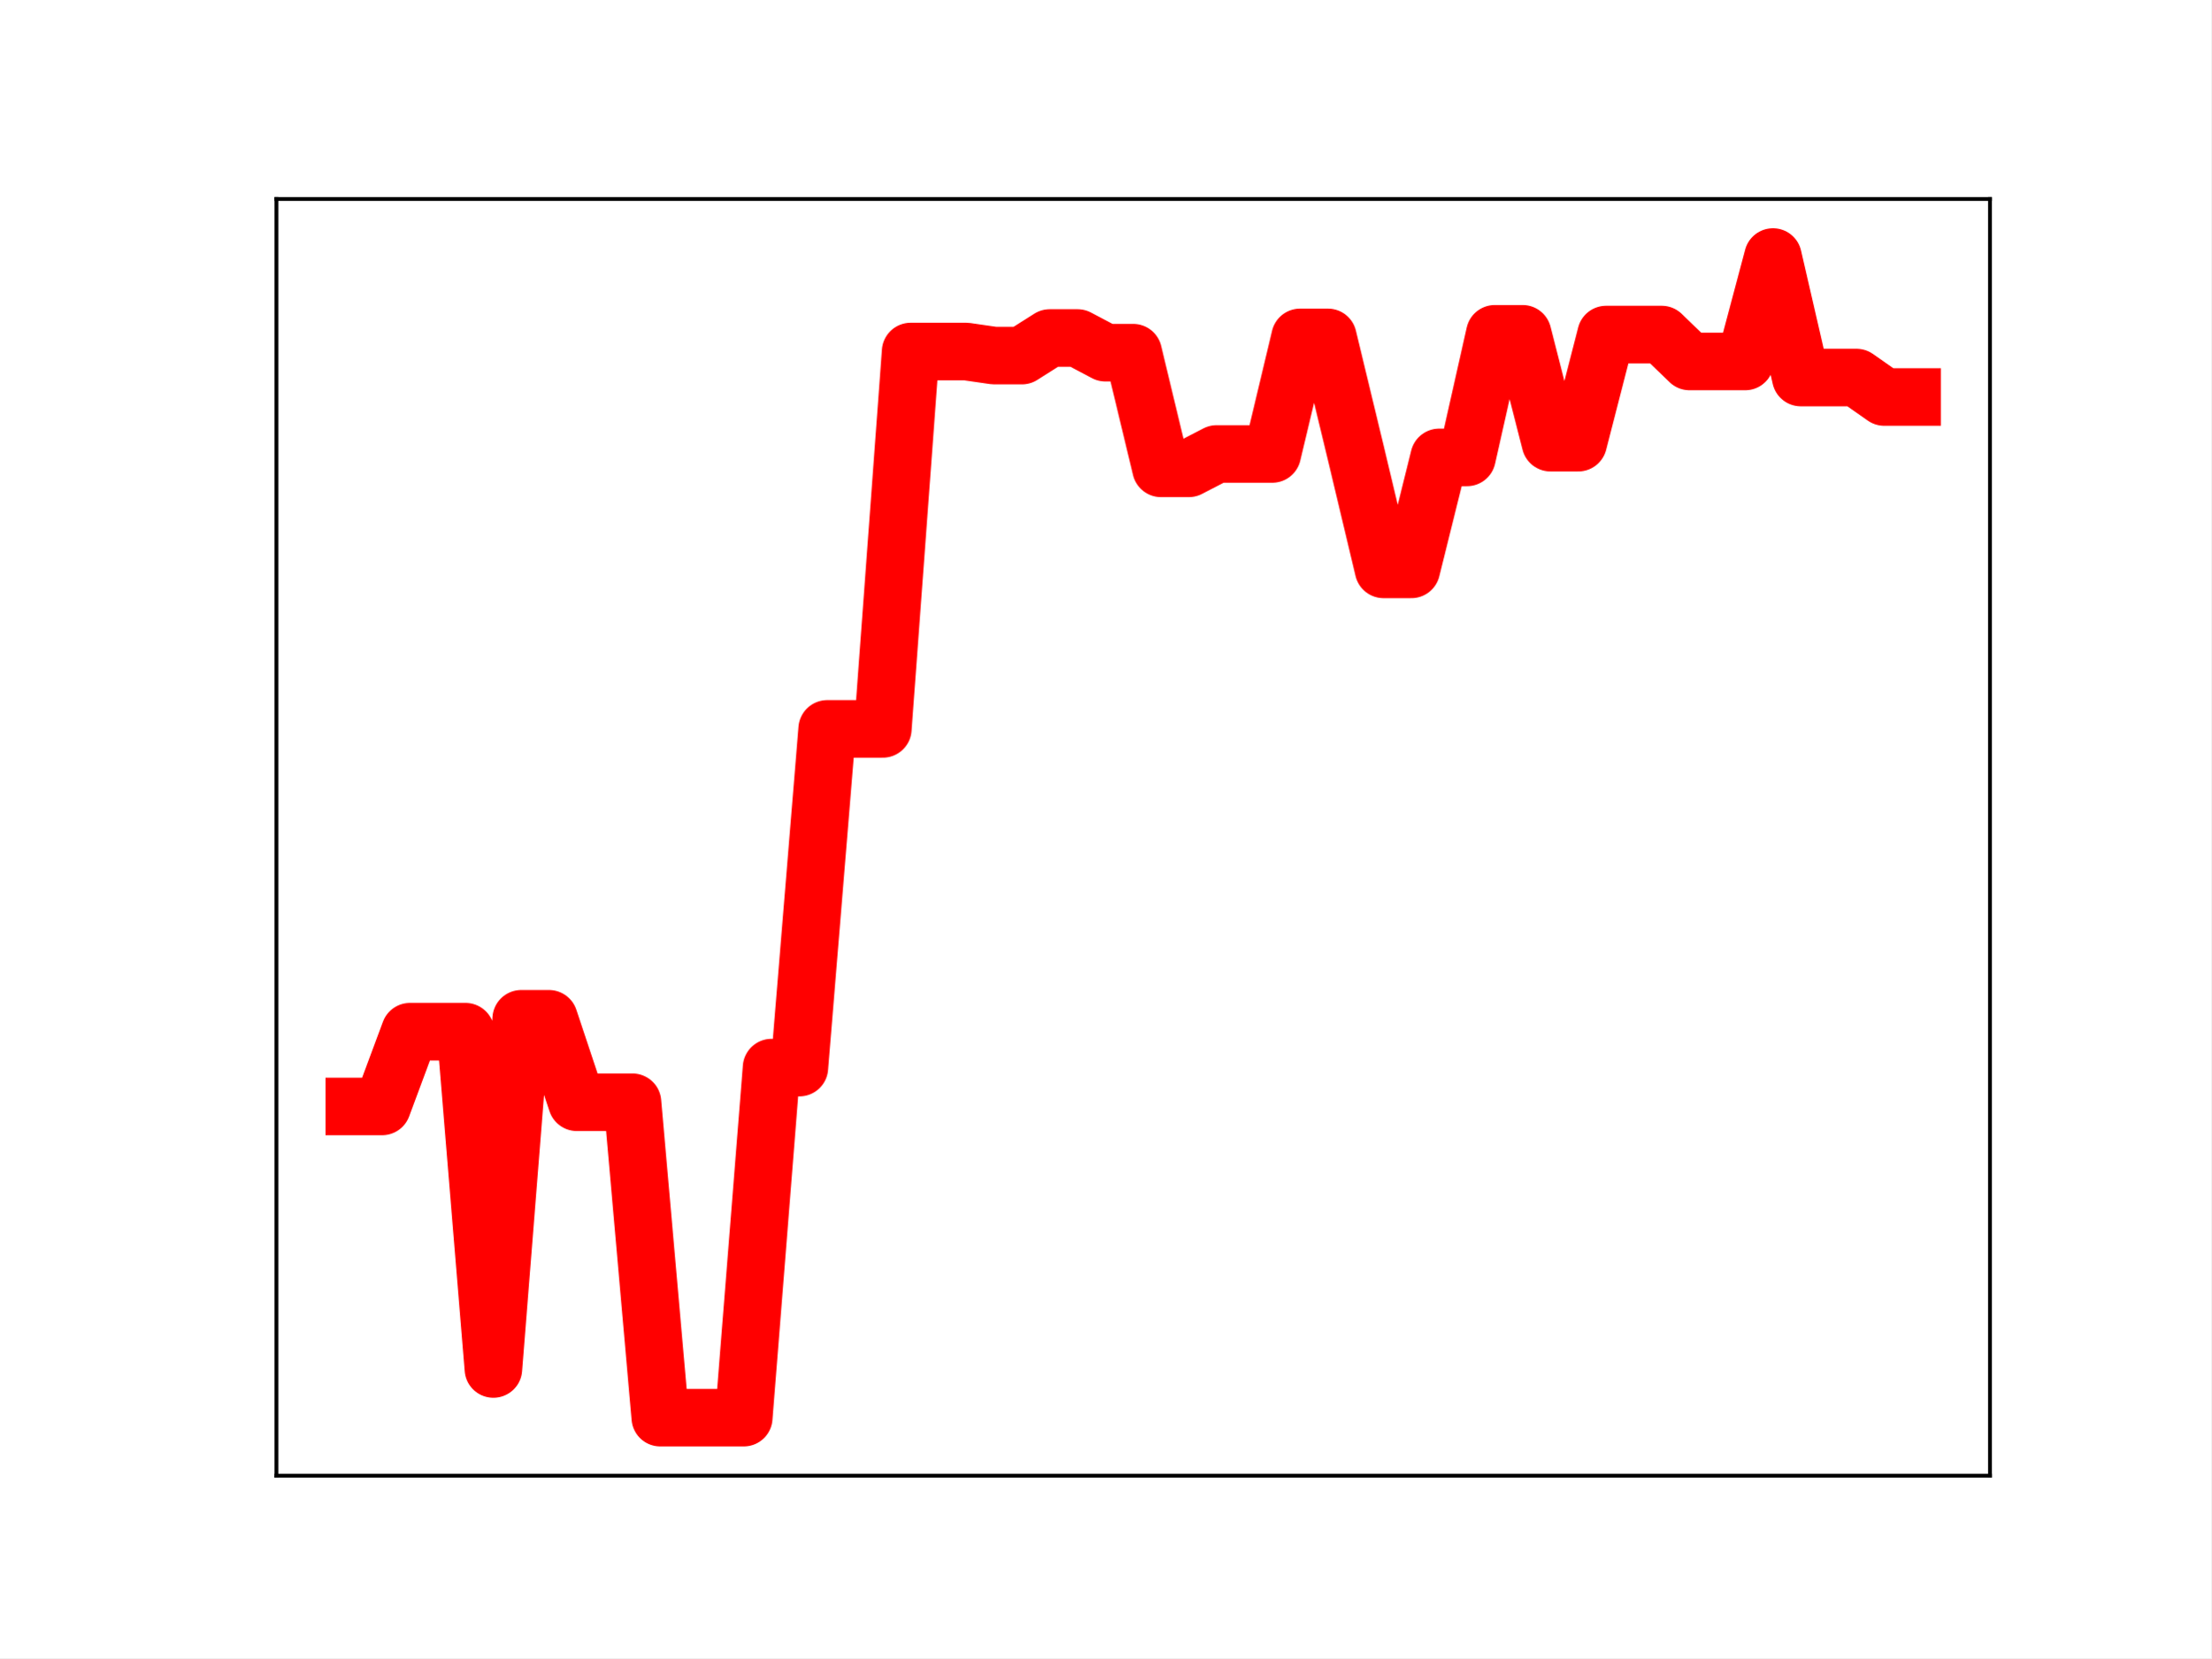
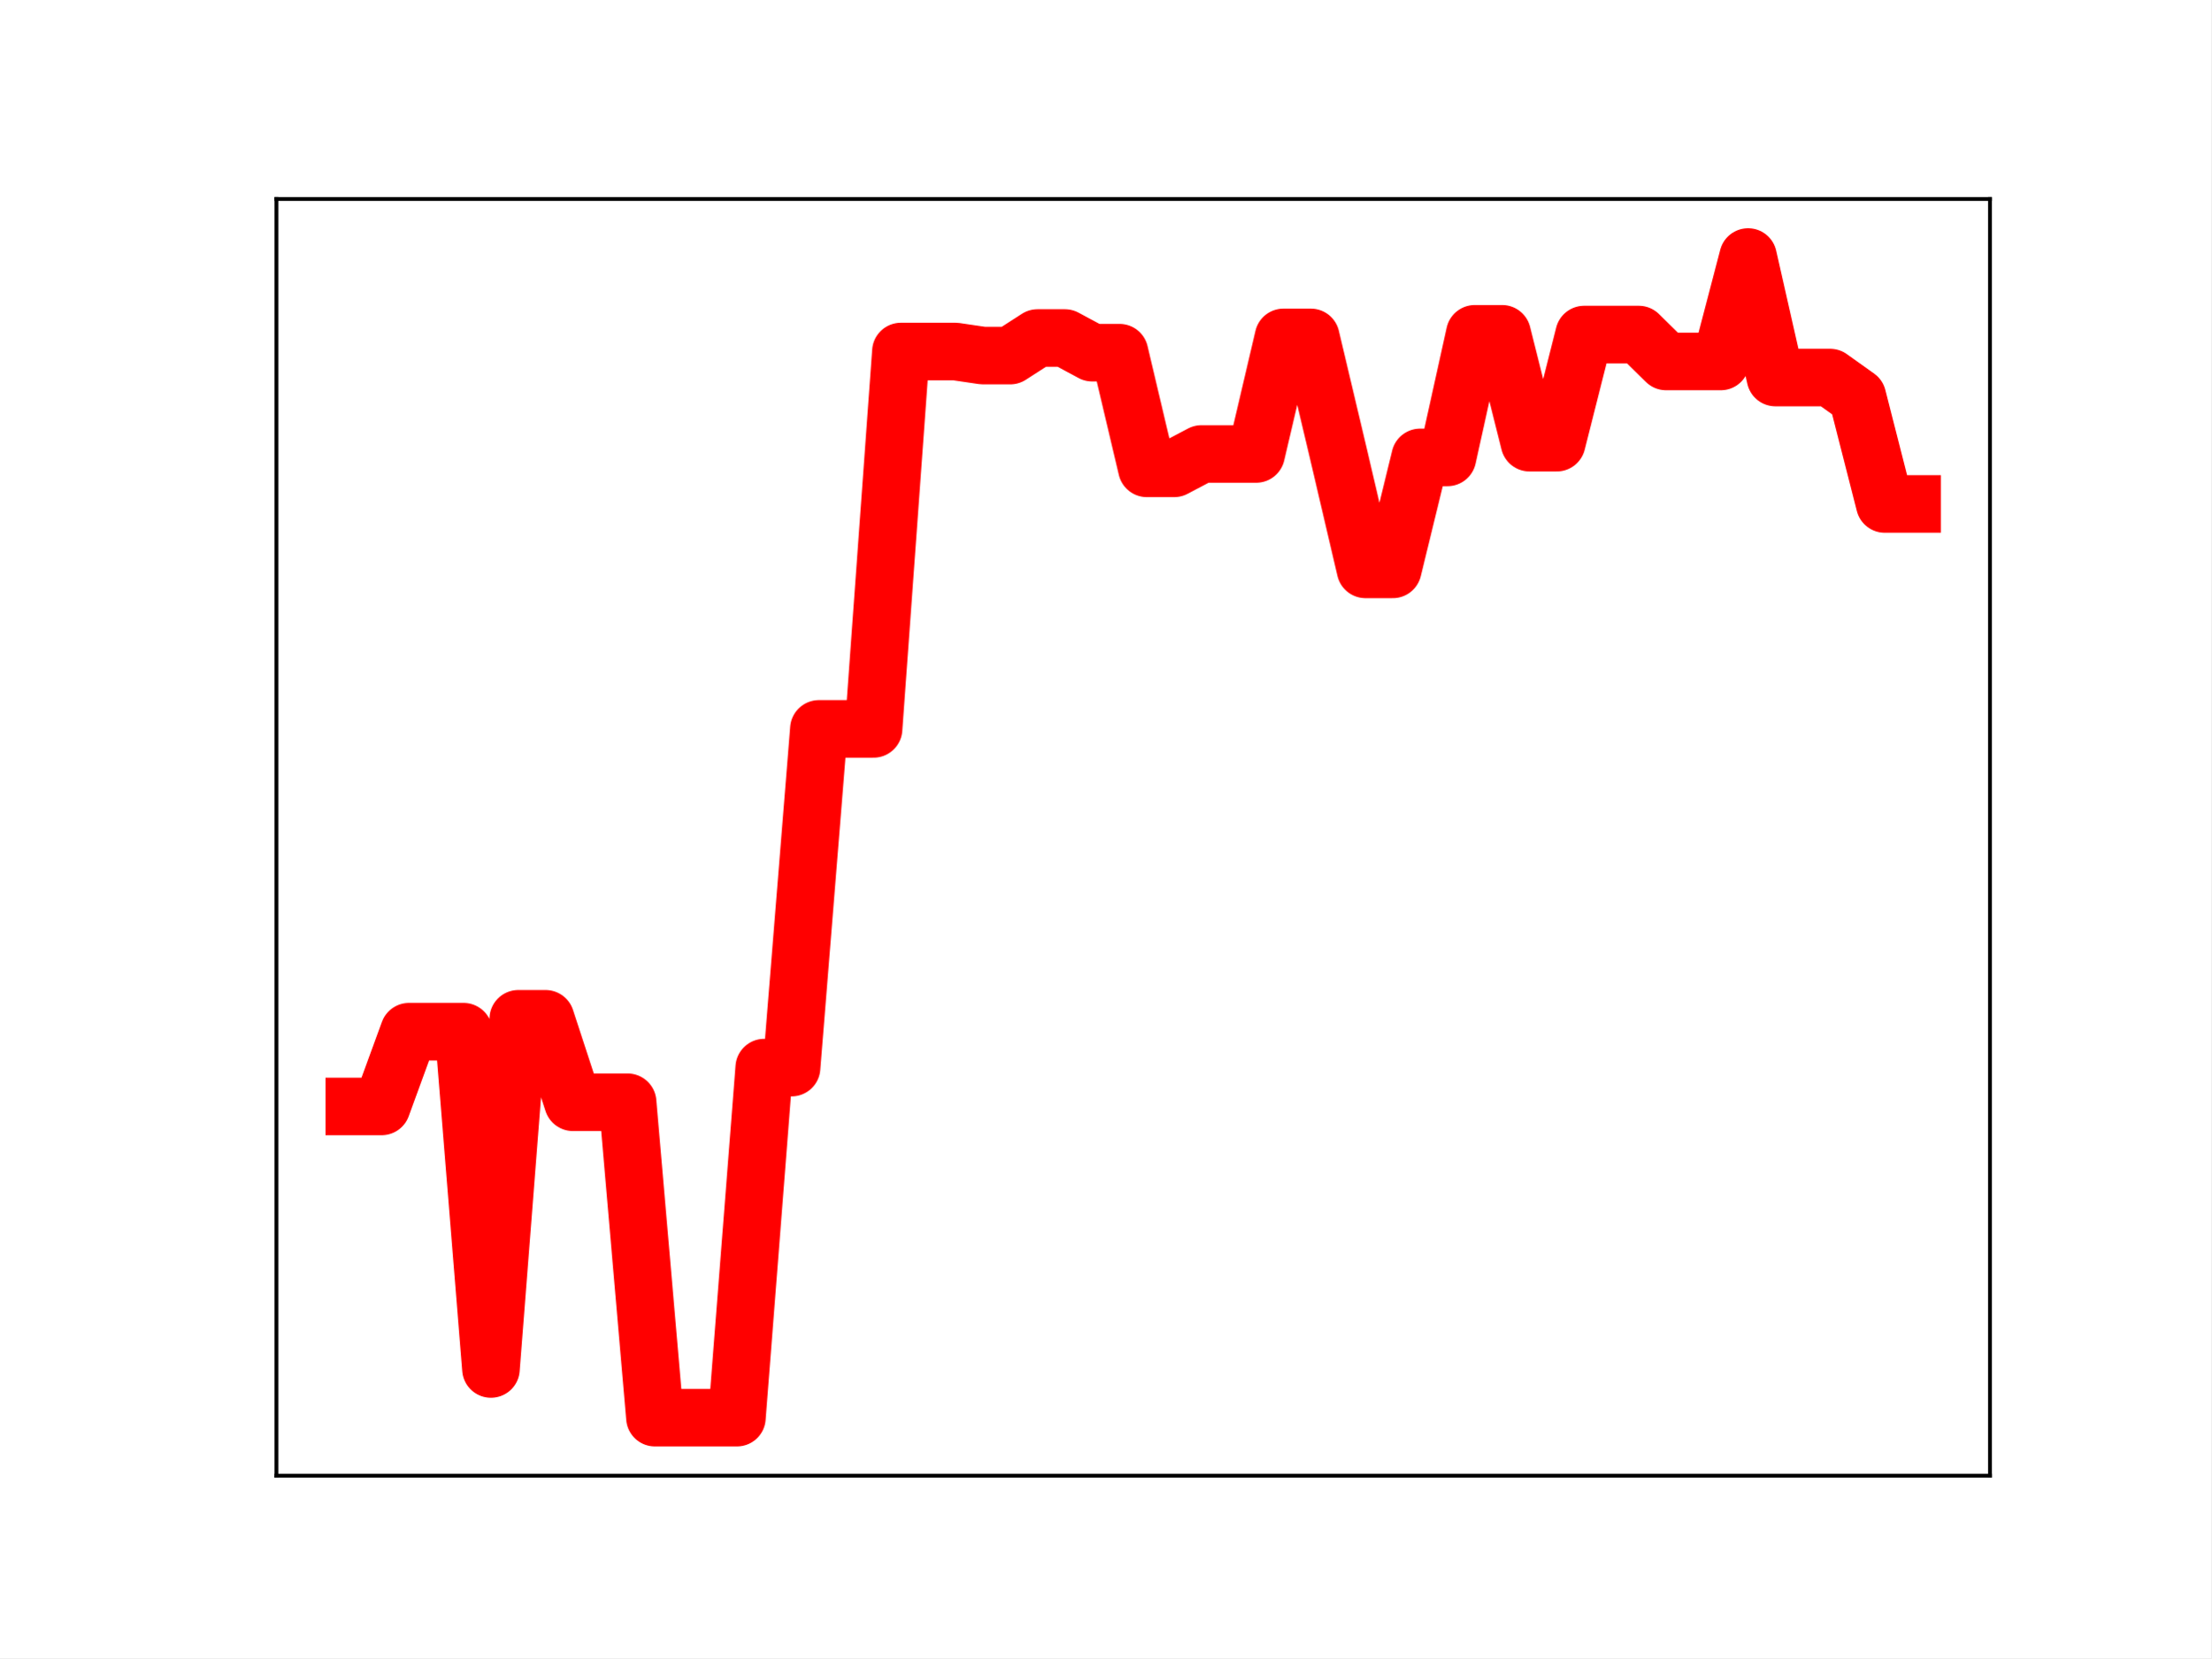
<svg xmlns="http://www.w3.org/2000/svg" xmlns:xlink="http://www.w3.org/1999/xlink" height="345.6pt" version="1.1" viewBox="0 0 460.8 345.6" width="460.8pt">
  <defs>
    <style type="text/css">
*{stroke-linecap:butt;stroke-linejoin:round;}
  </style>
  </defs>
  <g id="figure_1">
    <g id="patch_1">
      <path d="M 0 345.6  L 460.8 345.6  L 460.8 0  L 0 0  z " style="fill:#ffffff;" />
    </g>
    <g id="axes_1">
      <g id="patch_2">
        <path d="M 57.6 307.584  L 414.72 307.584  L 414.72 41.472  L 57.6 41.472  z " style="fill:#ffffff;" />
      </g>
      <g id="line2d_1">
-         <path clip-path="url(#pefdcacc7d9)" d="M 73.833 230.619  L 79.63 230.619  L 85.428 215.043  L 91.225 215.043  L 97.022 215.043  L 102.82 285.342  L 108.617 212.352  L 114.415 212.352  L 120.212 229.746  L 126.009 229.746  L 131.807 229.746  L 137.604 295.488  L 143.402 295.488  L 149.199 295.488  L 154.996 295.488  L 160.794 222.525  L 166.591 222.525  L 172.389 151.923  L 178.186 151.923  L 183.983 151.923  L 189.781 73.268  L 195.578 73.268  L 201.376 73.268  L 207.173 74.111  L 212.97 74.111  L 218.768 70.443  L 224.565 70.443  L 230.363 73.504  L 236.16 73.504  L 241.957 97.611  L 247.755 97.611  L 253.552 94.615  L 259.35 94.615  L 265.147 94.615  L 270.944 70.319  L 276.742 70.319  L 282.539 94.343  L 288.337 118.671  L 294.134 118.671  L 299.931 95.334  L 305.729 95.334  L 311.526 69.573  L 317.324 69.573  L 323.121 92.262  L 328.918 92.262  L 334.716 69.73  L 340.513 69.73  L 346.311 69.73  L 352.108 75.335  L 357.905 75.335  L 363.703 75.335  L 369.5 53.568  L 375.298 78.685  L 381.095 78.685  L 386.892 78.685  L 392.69 82.746  L 398.487 82.746  " style="fill:none;stroke:#ff0000;stroke-linecap:square;stroke-width:12;" />
+         <path clip-path="url(#pca69cb1ae6)" d="M 73.833 230.619  L 79.528 230.619  L 85.224 215.043  L 90.92 215.043  L 96.616 215.043  L 102.311 285.342  L 108.007 212.352  L 113.703 212.352  L 119.398 229.746  L 125.094 229.746  L 130.79 229.746  L 136.485 295.488  L 142.181 295.488  L 147.877 295.488  L 153.572 295.488  L 159.268 222.525  L 164.964 222.525  L 170.66 151.923  L 176.355 151.923  L 182.051 151.923  L 187.747 73.268  L 193.442 73.268  L 199.138 73.268  L 204.834 74.111  L 210.529 74.111  L 216.225 70.443  L 221.921 70.443  L 227.616 73.504  L 233.312 73.504  L 239.008 97.611  L 244.704 97.611  L 250.399 94.615  L 256.095 94.615  L 261.791 94.615  L 267.486 70.319  L 273.182 70.319  L 278.878 94.343  L 284.573 118.671  L 290.269 118.671  L 295.965 95.334  L 301.66 95.334  L 307.356 69.573  L 313.052 69.573  L 318.748 92.262  L 324.443 92.262  L 330.139 69.73  L 335.835 69.73  L 341.53 69.73  L 347.226 75.335  L 352.922 75.335  L 358.617 75.335  L 364.313 53.568  L 370.009 78.685  L 375.704 78.685  L 381.4 78.685  L 387.096 82.746  L 392.792 105.037  L 398.487 105.037  " style="fill:none;stroke:#ff0000;stroke-linecap:square;stroke-width:12;" />
        <defs>
-           <path d="M 0 3  C 0.796 3 1.559 2.684 2.121 2.121  C 2.684 1.559 3 0.796 3 0  C 3 -0.796 2.684 -1.559 2.121 -2.121  C 1.559 -2.684 0.796 -3 0 -3  C -0.796 -3 -1.559 -2.684 -2.121 -2.121  C -2.684 -1.559 -3 -0.796 -3 0  C -3 0.796 -2.684 1.559 -2.121 2.121  C -1.559 2.684 -0.796 3 0 3  z " id="m0faf338ed6" style="stroke:#ff0000;" />
+           <path d="M 0 3  C 0.796 3 1.559 2.684 2.121 2.121  C 2.684 1.559 3 0.796 3 0  C 3 -0.796 2.684 -1.559 2.121 -2.121  C 1.559 -2.684 0.796 -3 0 -3  C -0.796 -3 -1.559 -2.684 -2.121 -2.121  C -2.684 -1.559 -3 -0.796 -3 0  C -3 0.796 -2.684 1.559 -2.121 2.121  C -1.559 2.684 -0.796 3 0 3  z " id="m5b2fa43f65" style="stroke:#ff0000;" />
        </defs>
-         <g clip-path="url(#pefdcacc7d9)">
-           <use style="fill:#ff0000;stroke:#ff0000;" x="73.833" xlink:href="#m0faf338ed6" y="230.619" />
-           <use style="fill:#ff0000;stroke:#ff0000;" x="79.63" xlink:href="#m0faf338ed6" y="230.619" />
-           <use style="fill:#ff0000;stroke:#ff0000;" x="85.428" xlink:href="#m0faf338ed6" y="215.043" />
-           <use style="fill:#ff0000;stroke:#ff0000;" x="91.225" xlink:href="#m0faf338ed6" y="215.043" />
-           <use style="fill:#ff0000;stroke:#ff0000;" x="97.022" xlink:href="#m0faf338ed6" y="215.043" />
-           <use style="fill:#ff0000;stroke:#ff0000;" x="102.82" xlink:href="#m0faf338ed6" y="285.342" />
-           <use style="fill:#ff0000;stroke:#ff0000;" x="108.617" xlink:href="#m0faf338ed6" y="212.352" />
-           <use style="fill:#ff0000;stroke:#ff0000;" x="114.415" xlink:href="#m0faf338ed6" y="212.352" />
-           <use style="fill:#ff0000;stroke:#ff0000;" x="120.212" xlink:href="#m0faf338ed6" y="229.746" />
-           <use style="fill:#ff0000;stroke:#ff0000;" x="126.009" xlink:href="#m0faf338ed6" y="229.746" />
-           <use style="fill:#ff0000;stroke:#ff0000;" x="131.807" xlink:href="#m0faf338ed6" y="229.746" />
-           <use style="fill:#ff0000;stroke:#ff0000;" x="137.604" xlink:href="#m0faf338ed6" y="295.488" />
-           <use style="fill:#ff0000;stroke:#ff0000;" x="143.402" xlink:href="#m0faf338ed6" y="295.488" />
-           <use style="fill:#ff0000;stroke:#ff0000;" x="149.199" xlink:href="#m0faf338ed6" y="295.488" />
-           <use style="fill:#ff0000;stroke:#ff0000;" x="154.996" xlink:href="#m0faf338ed6" y="295.488" />
-           <use style="fill:#ff0000;stroke:#ff0000;" x="160.794" xlink:href="#m0faf338ed6" y="222.525" />
-           <use style="fill:#ff0000;stroke:#ff0000;" x="166.591" xlink:href="#m0faf338ed6" y="222.525" />
-           <use style="fill:#ff0000;stroke:#ff0000;" x="172.389" xlink:href="#m0faf338ed6" y="151.923" />
-           <use style="fill:#ff0000;stroke:#ff0000;" x="178.186" xlink:href="#m0faf338ed6" y="151.923" />
-           <use style="fill:#ff0000;stroke:#ff0000;" x="183.983" xlink:href="#m0faf338ed6" y="151.923" />
-           <use style="fill:#ff0000;stroke:#ff0000;" x="189.781" xlink:href="#m0faf338ed6" y="73.268" />
-           <use style="fill:#ff0000;stroke:#ff0000;" x="195.578" xlink:href="#m0faf338ed6" y="73.268" />
-           <use style="fill:#ff0000;stroke:#ff0000;" x="201.376" xlink:href="#m0faf338ed6" y="73.268" />
-           <use style="fill:#ff0000;stroke:#ff0000;" x="207.173" xlink:href="#m0faf338ed6" y="74.111" />
-           <use style="fill:#ff0000;stroke:#ff0000;" x="212.97" xlink:href="#m0faf338ed6" y="74.111" />
-           <use style="fill:#ff0000;stroke:#ff0000;" x="218.768" xlink:href="#m0faf338ed6" y="70.443" />
-           <use style="fill:#ff0000;stroke:#ff0000;" x="224.565" xlink:href="#m0faf338ed6" y="70.443" />
-           <use style="fill:#ff0000;stroke:#ff0000;" x="230.363" xlink:href="#m0faf338ed6" y="73.504" />
-           <use style="fill:#ff0000;stroke:#ff0000;" x="236.16" xlink:href="#m0faf338ed6" y="73.504" />
-           <use style="fill:#ff0000;stroke:#ff0000;" x="241.957" xlink:href="#m0faf338ed6" y="97.611" />
-           <use style="fill:#ff0000;stroke:#ff0000;" x="247.755" xlink:href="#m0faf338ed6" y="97.611" />
-           <use style="fill:#ff0000;stroke:#ff0000;" x="253.552" xlink:href="#m0faf338ed6" y="94.615" />
-           <use style="fill:#ff0000;stroke:#ff0000;" x="259.35" xlink:href="#m0faf338ed6" y="94.615" />
-           <use style="fill:#ff0000;stroke:#ff0000;" x="265.147" xlink:href="#m0faf338ed6" y="94.615" />
-           <use style="fill:#ff0000;stroke:#ff0000;" x="270.944" xlink:href="#m0faf338ed6" y="70.319" />
-           <use style="fill:#ff0000;stroke:#ff0000;" x="276.742" xlink:href="#m0faf338ed6" y="70.319" />
-           <use style="fill:#ff0000;stroke:#ff0000;" x="282.539" xlink:href="#m0faf338ed6" y="94.343" />
-           <use style="fill:#ff0000;stroke:#ff0000;" x="288.337" xlink:href="#m0faf338ed6" y="118.671" />
-           <use style="fill:#ff0000;stroke:#ff0000;" x="294.134" xlink:href="#m0faf338ed6" y="118.671" />
-           <use style="fill:#ff0000;stroke:#ff0000;" x="299.931" xlink:href="#m0faf338ed6" y="95.334" />
-           <use style="fill:#ff0000;stroke:#ff0000;" x="305.729" xlink:href="#m0faf338ed6" y="95.334" />
-           <use style="fill:#ff0000;stroke:#ff0000;" x="311.526" xlink:href="#m0faf338ed6" y="69.573" />
-           <use style="fill:#ff0000;stroke:#ff0000;" x="317.324" xlink:href="#m0faf338ed6" y="69.573" />
-           <use style="fill:#ff0000;stroke:#ff0000;" x="323.121" xlink:href="#m0faf338ed6" y="92.262" />
-           <use style="fill:#ff0000;stroke:#ff0000;" x="328.918" xlink:href="#m0faf338ed6" y="92.262" />
-           <use style="fill:#ff0000;stroke:#ff0000;" x="334.716" xlink:href="#m0faf338ed6" y="69.73" />
-           <use style="fill:#ff0000;stroke:#ff0000;" x="340.513" xlink:href="#m0faf338ed6" y="69.73" />
-           <use style="fill:#ff0000;stroke:#ff0000;" x="346.311" xlink:href="#m0faf338ed6" y="69.73" />
-           <use style="fill:#ff0000;stroke:#ff0000;" x="352.108" xlink:href="#m0faf338ed6" y="75.335" />
-           <use style="fill:#ff0000;stroke:#ff0000;" x="357.905" xlink:href="#m0faf338ed6" y="75.335" />
-           <use style="fill:#ff0000;stroke:#ff0000;" x="363.703" xlink:href="#m0faf338ed6" y="75.335" />
-           <use style="fill:#ff0000;stroke:#ff0000;" x="369.5" xlink:href="#m0faf338ed6" y="53.568" />
-           <use style="fill:#ff0000;stroke:#ff0000;" x="375.298" xlink:href="#m0faf338ed6" y="78.685" />
-           <use style="fill:#ff0000;stroke:#ff0000;" x="381.095" xlink:href="#m0faf338ed6" y="78.685" />
-           <use style="fill:#ff0000;stroke:#ff0000;" x="386.892" xlink:href="#m0faf338ed6" y="78.685" />
-           <use style="fill:#ff0000;stroke:#ff0000;" x="392.69" xlink:href="#m0faf338ed6" y="82.746" />
-           <use style="fill:#ff0000;stroke:#ff0000;" x="398.487" xlink:href="#m0faf338ed6" y="82.746" />
+         <g clip-path="url(#pca69cb1ae6)">
+           <use style="fill:#ff0000;stroke:#ff0000;" x="73.833" xlink:href="#m5b2fa43f65" y="230.619" />
+           <use style="fill:#ff0000;stroke:#ff0000;" x="79.528" xlink:href="#m5b2fa43f65" y="230.619" />
+           <use style="fill:#ff0000;stroke:#ff0000;" x="85.224" xlink:href="#m5b2fa43f65" y="215.043" />
+           <use style="fill:#ff0000;stroke:#ff0000;" x="90.92" xlink:href="#m5b2fa43f65" y="215.043" />
+           <use style="fill:#ff0000;stroke:#ff0000;" x="96.616" xlink:href="#m5b2fa43f65" y="215.043" />
+           <use style="fill:#ff0000;stroke:#ff0000;" x="102.311" xlink:href="#m5b2fa43f65" y="285.342" />
+           <use style="fill:#ff0000;stroke:#ff0000;" x="108.007" xlink:href="#m5b2fa43f65" y="212.352" />
+           <use style="fill:#ff0000;stroke:#ff0000;" x="113.703" xlink:href="#m5b2fa43f65" y="212.352" />
+           <use style="fill:#ff0000;stroke:#ff0000;" x="119.398" xlink:href="#m5b2fa43f65" y="229.746" />
+           <use style="fill:#ff0000;stroke:#ff0000;" x="125.094" xlink:href="#m5b2fa43f65" y="229.746" />
+           <use style="fill:#ff0000;stroke:#ff0000;" x="130.79" xlink:href="#m5b2fa43f65" y="229.746" />
+           <use style="fill:#ff0000;stroke:#ff0000;" x="136.485" xlink:href="#m5b2fa43f65" y="295.488" />
+           <use style="fill:#ff0000;stroke:#ff0000;" x="142.181" xlink:href="#m5b2fa43f65" y="295.488" />
+           <use style="fill:#ff0000;stroke:#ff0000;" x="147.877" xlink:href="#m5b2fa43f65" y="295.488" />
+           <use style="fill:#ff0000;stroke:#ff0000;" x="153.572" xlink:href="#m5b2fa43f65" y="295.488" />
+           <use style="fill:#ff0000;stroke:#ff0000;" x="159.268" xlink:href="#m5b2fa43f65" y="222.525" />
+           <use style="fill:#ff0000;stroke:#ff0000;" x="164.964" xlink:href="#m5b2fa43f65" y="222.525" />
+           <use style="fill:#ff0000;stroke:#ff0000;" x="170.66" xlink:href="#m5b2fa43f65" y="151.923" />
+           <use style="fill:#ff0000;stroke:#ff0000;" x="176.355" xlink:href="#m5b2fa43f65" y="151.923" />
+           <use style="fill:#ff0000;stroke:#ff0000;" x="182.051" xlink:href="#m5b2fa43f65" y="151.923" />
+           <use style="fill:#ff0000;stroke:#ff0000;" x="187.747" xlink:href="#m5b2fa43f65" y="73.268" />
+           <use style="fill:#ff0000;stroke:#ff0000;" x="193.442" xlink:href="#m5b2fa43f65" y="73.268" />
+           <use style="fill:#ff0000;stroke:#ff0000;" x="199.138" xlink:href="#m5b2fa43f65" y="73.268" />
+           <use style="fill:#ff0000;stroke:#ff0000;" x="204.834" xlink:href="#m5b2fa43f65" y="74.111" />
+           <use style="fill:#ff0000;stroke:#ff0000;" x="210.529" xlink:href="#m5b2fa43f65" y="74.111" />
+           <use style="fill:#ff0000;stroke:#ff0000;" x="216.225" xlink:href="#m5b2fa43f65" y="70.443" />
+           <use style="fill:#ff0000;stroke:#ff0000;" x="221.921" xlink:href="#m5b2fa43f65" y="70.443" />
+           <use style="fill:#ff0000;stroke:#ff0000;" x="227.616" xlink:href="#m5b2fa43f65" y="73.504" />
+           <use style="fill:#ff0000;stroke:#ff0000;" x="233.312" xlink:href="#m5b2fa43f65" y="73.504" />
+           <use style="fill:#ff0000;stroke:#ff0000;" x="239.008" xlink:href="#m5b2fa43f65" y="97.611" />
+           <use style="fill:#ff0000;stroke:#ff0000;" x="244.704" xlink:href="#m5b2fa43f65" y="97.611" />
+           <use style="fill:#ff0000;stroke:#ff0000;" x="250.399" xlink:href="#m5b2fa43f65" y="94.615" />
+           <use style="fill:#ff0000;stroke:#ff0000;" x="256.095" xlink:href="#m5b2fa43f65" y="94.615" />
+           <use style="fill:#ff0000;stroke:#ff0000;" x="261.791" xlink:href="#m5b2fa43f65" y="94.615" />
+           <use style="fill:#ff0000;stroke:#ff0000;" x="267.486" xlink:href="#m5b2fa43f65" y="70.319" />
+           <use style="fill:#ff0000;stroke:#ff0000;" x="273.182" xlink:href="#m5b2fa43f65" y="70.319" />
+           <use style="fill:#ff0000;stroke:#ff0000;" x="278.878" xlink:href="#m5b2fa43f65" y="94.343" />
+           <use style="fill:#ff0000;stroke:#ff0000;" x="284.573" xlink:href="#m5b2fa43f65" y="118.671" />
+           <use style="fill:#ff0000;stroke:#ff0000;" x="290.269" xlink:href="#m5b2fa43f65" y="118.671" />
+           <use style="fill:#ff0000;stroke:#ff0000;" x="295.965" xlink:href="#m5b2fa43f65" y="95.334" />
+           <use style="fill:#ff0000;stroke:#ff0000;" x="301.66" xlink:href="#m5b2fa43f65" y="95.334" />
+           <use style="fill:#ff0000;stroke:#ff0000;" x="307.356" xlink:href="#m5b2fa43f65" y="69.573" />
+           <use style="fill:#ff0000;stroke:#ff0000;" x="313.052" xlink:href="#m5b2fa43f65" y="69.573" />
+           <use style="fill:#ff0000;stroke:#ff0000;" x="318.748" xlink:href="#m5b2fa43f65" y="92.262" />
+           <use style="fill:#ff0000;stroke:#ff0000;" x="324.443" xlink:href="#m5b2fa43f65" y="92.262" />
+           <use style="fill:#ff0000;stroke:#ff0000;" x="330.139" xlink:href="#m5b2fa43f65" y="69.73" />
+           <use style="fill:#ff0000;stroke:#ff0000;" x="335.835" xlink:href="#m5b2fa43f65" y="69.73" />
+           <use style="fill:#ff0000;stroke:#ff0000;" x="341.53" xlink:href="#m5b2fa43f65" y="69.73" />
+           <use style="fill:#ff0000;stroke:#ff0000;" x="347.226" xlink:href="#m5b2fa43f65" y="75.335" />
+           <use style="fill:#ff0000;stroke:#ff0000;" x="352.922" xlink:href="#m5b2fa43f65" y="75.335" />
+           <use style="fill:#ff0000;stroke:#ff0000;" x="358.617" xlink:href="#m5b2fa43f65" y="75.335" />
+           <use style="fill:#ff0000;stroke:#ff0000;" x="364.313" xlink:href="#m5b2fa43f65" y="53.568" />
+           <use style="fill:#ff0000;stroke:#ff0000;" x="370.009" xlink:href="#m5b2fa43f65" y="78.685" />
+           <use style="fill:#ff0000;stroke:#ff0000;" x="375.704" xlink:href="#m5b2fa43f65" y="78.685" />
+           <use style="fill:#ff0000;stroke:#ff0000;" x="381.4" xlink:href="#m5b2fa43f65" y="78.685" />
+           <use style="fill:#ff0000;stroke:#ff0000;" x="387.096" xlink:href="#m5b2fa43f65" y="82.746" />
+           <use style="fill:#ff0000;stroke:#ff0000;" x="392.792" xlink:href="#m5b2fa43f65" y="105.037" />
+           <use style="fill:#ff0000;stroke:#ff0000;" x="398.487" xlink:href="#m5b2fa43f65" y="105.037" />
        </g>
      </g>
      <g id="patch_3">
        <path d="M 57.6 307.584  L 57.6 41.472  " style="fill:none;stroke:#000000;stroke-linecap:square;stroke-linejoin:miter;stroke-width:0.8;" />
      </g>
      <g id="patch_4">
        <path d="M 414.72 307.584  L 414.72 41.472  " style="fill:none;stroke:#000000;stroke-linecap:square;stroke-linejoin:miter;stroke-width:0.8;" />
      </g>
      <g id="patch_5">
        <path d="M 57.6 307.584  L 414.72 307.584  " style="fill:none;stroke:#000000;stroke-linecap:square;stroke-linejoin:miter;stroke-width:0.8;" />
      </g>
      <g id="patch_6">
        <path d="M 57.6 41.472  L 414.72 41.472  " style="fill:none;stroke:#000000;stroke-linecap:square;stroke-linejoin:miter;stroke-width:0.8;" />
      </g>
    </g>
  </g>
  <defs>
-     <clipPath id="pefdcacc7d9">
+     <clipPath id="pca69cb1ae6">
      <rect height="266.112" width="357.12" x="57.6" y="41.472" />
    </clipPath>
  </defs>
</svg>
